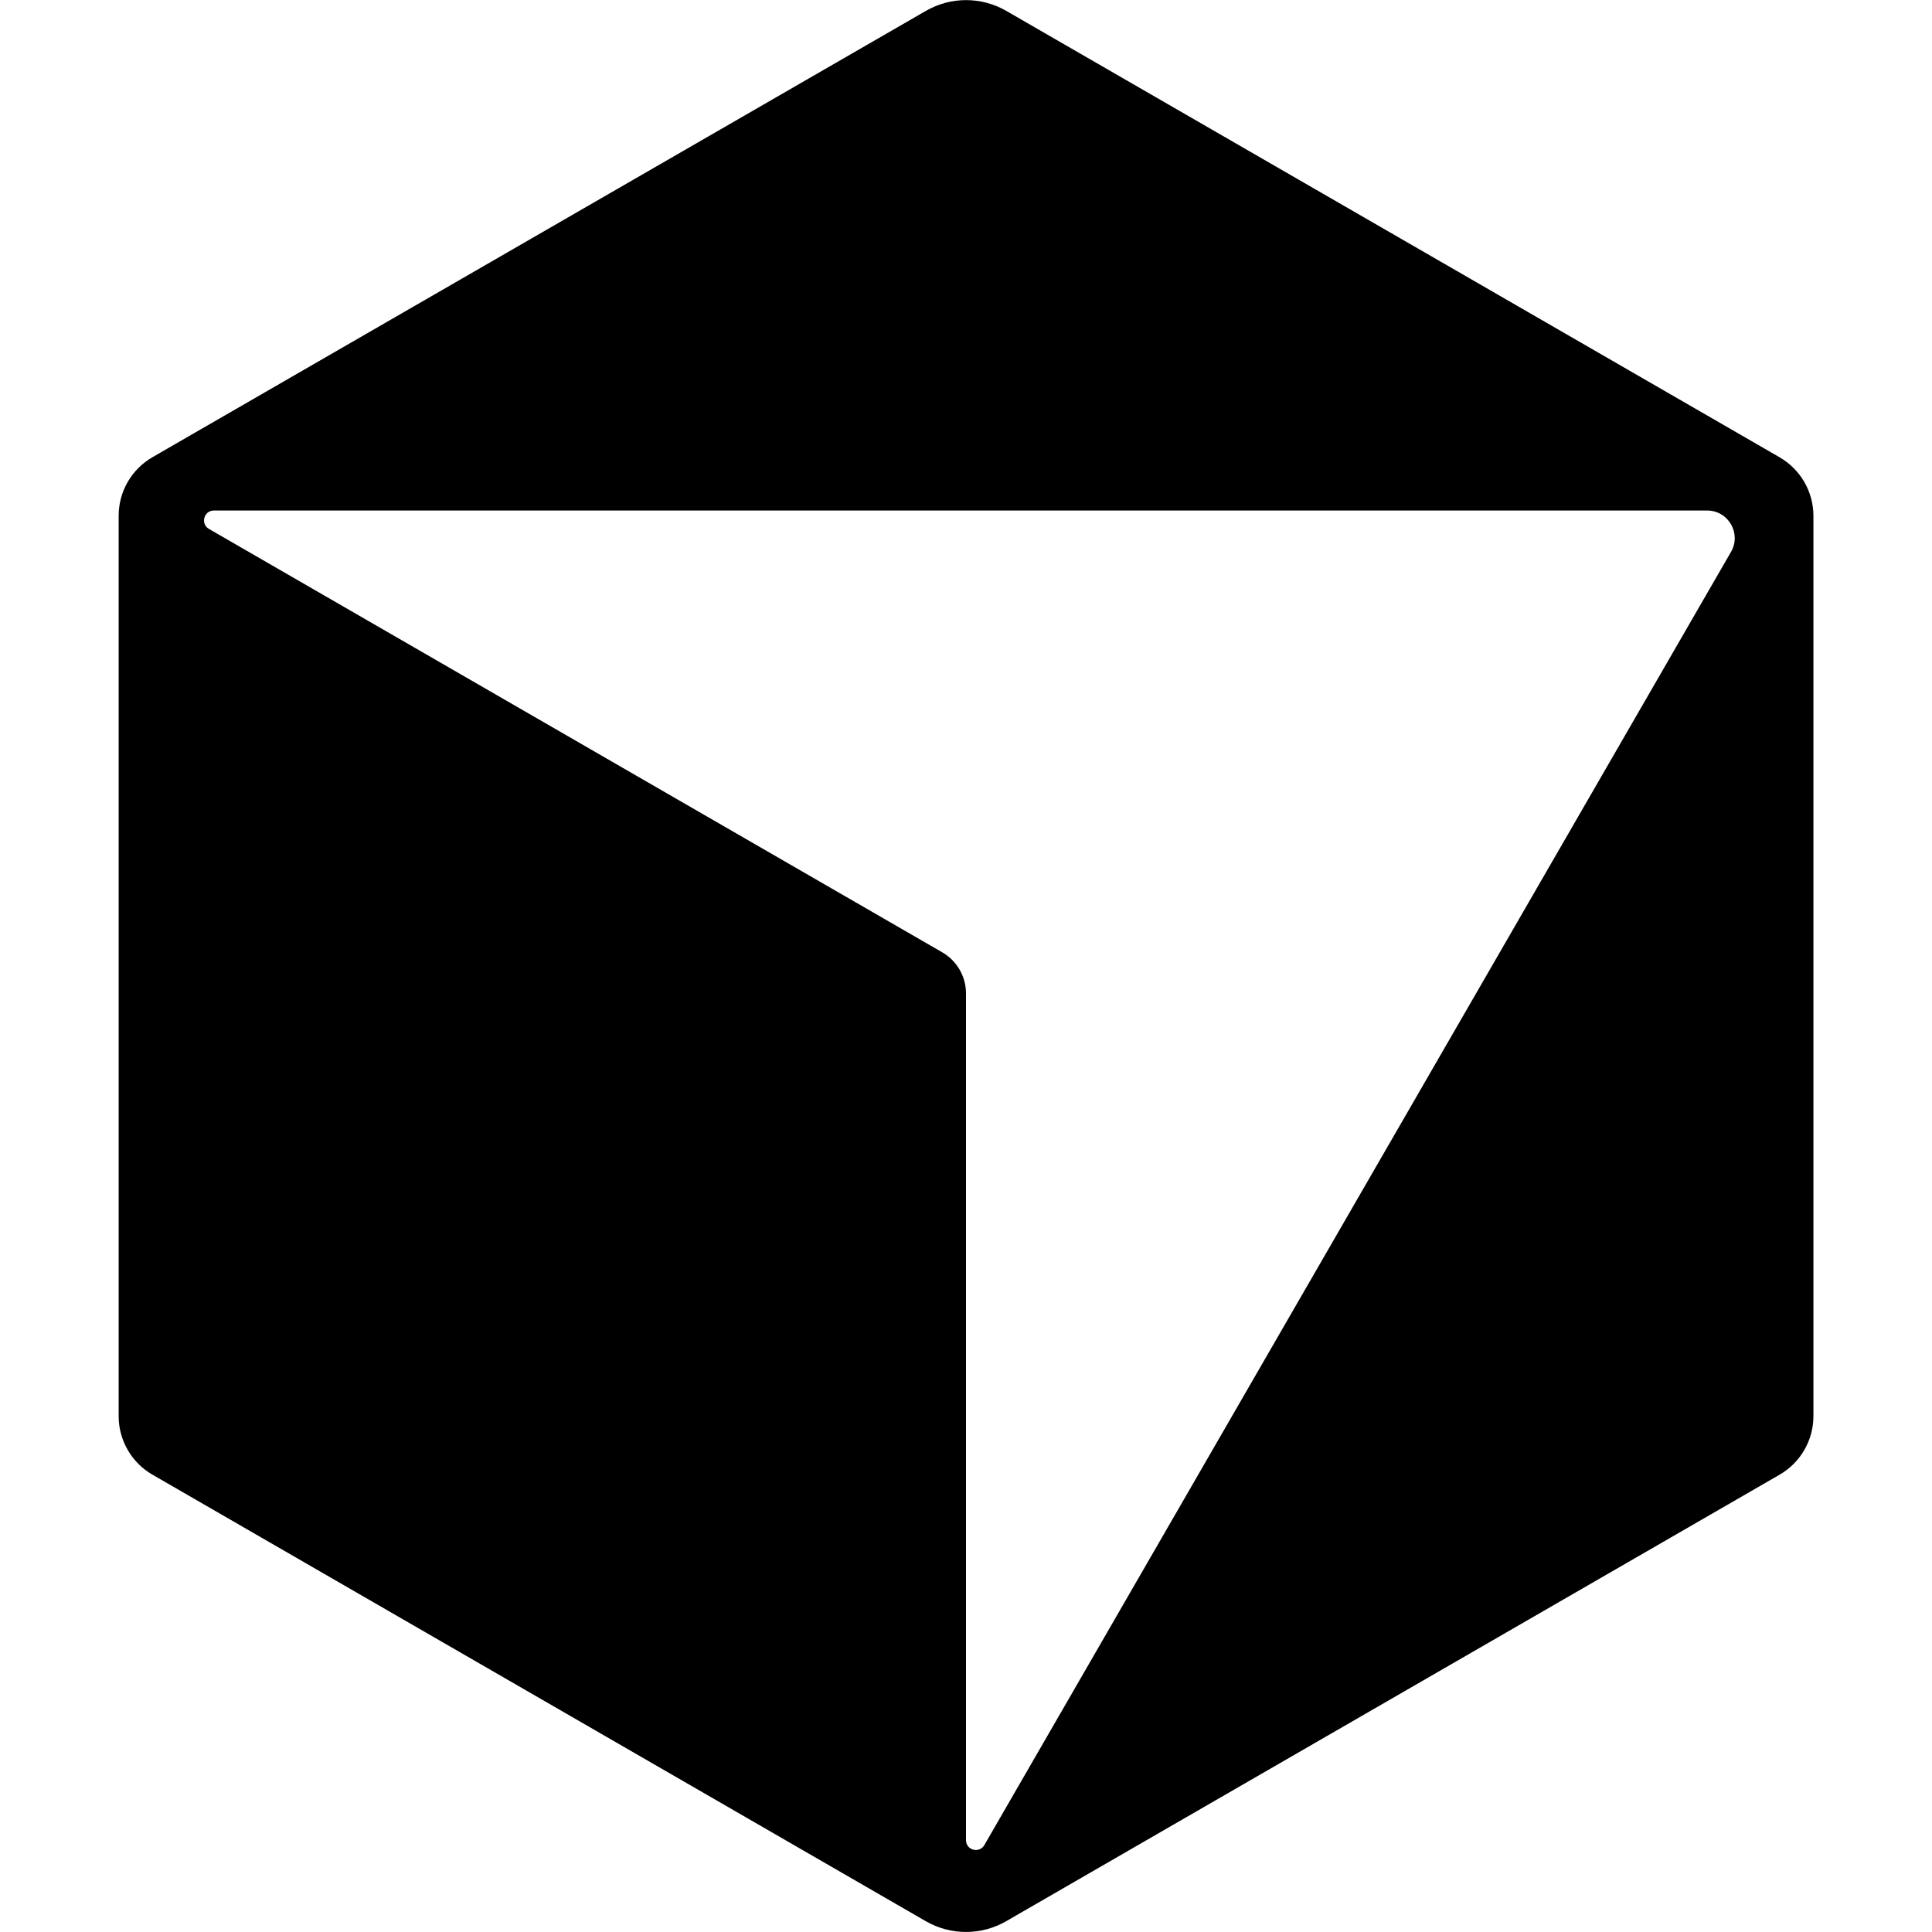
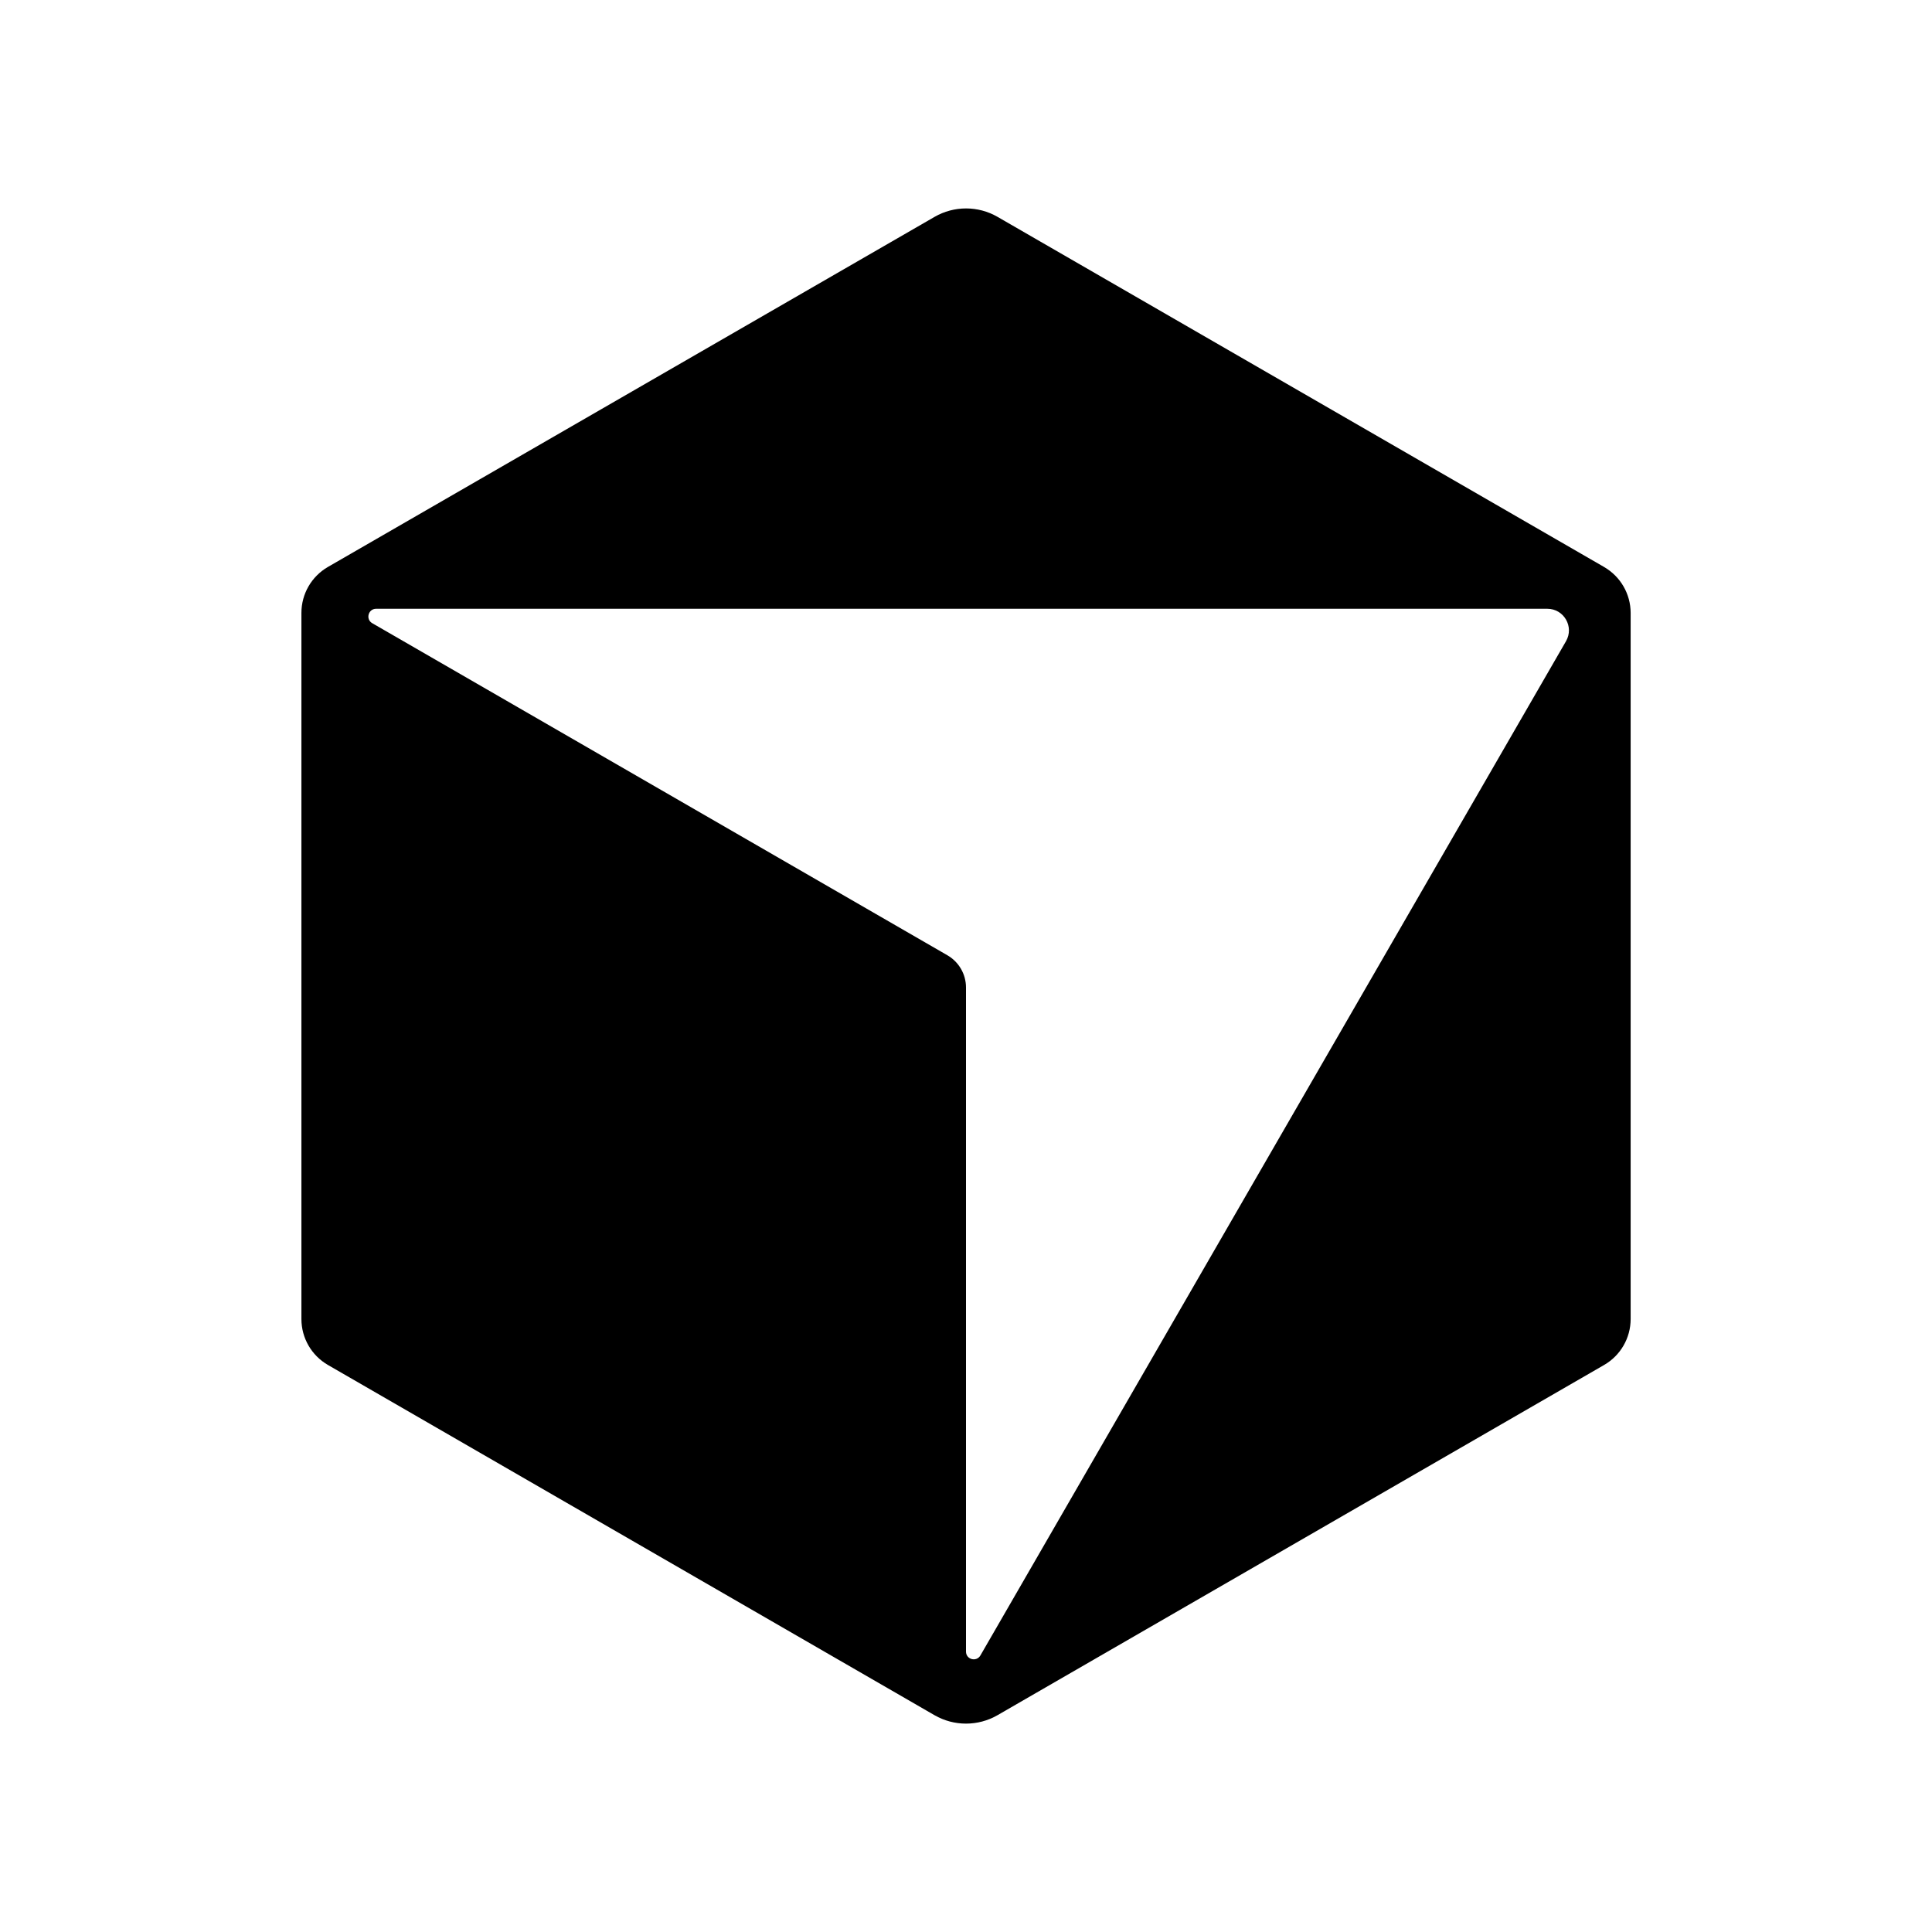
- <svg xmlns="http://www.w3.org/2000/svg" fill="currentColor" fill-rule="evenodd" height="1em" style="flex:none;line-height:1" viewBox="0 0 24 24" width="1em">
+ <svg xmlns="http://www.w3.org/2000/svg" fill="currentColor" fill-rule="evenodd" height="1em" style="flex:none;line-height:1" viewBox="-3.3 -3.3 30.6 30.6" width="1em">
  <path d="M22.106 5.68L12.5.135a.998.998 0 00-.998 0L1.893 5.68a.84.84 0 00-.419.726v11.186c0 .3.16.577.42.727l9.607 5.547a.999.999 0 00.998 0l9.608-5.547a.84.84 0 00.42-.727V6.407a.84.84 0 00-.42-.726zm-.603 1.176L12.228 22.92c-.063.108-.228.064-.228-.061V12.34a.59.59 0 00-.295-.51l-9.11-5.26c-.107-.062-.063-.228.062-.228h18.55c.264 0 .428.286.296.514z" />
</svg>
